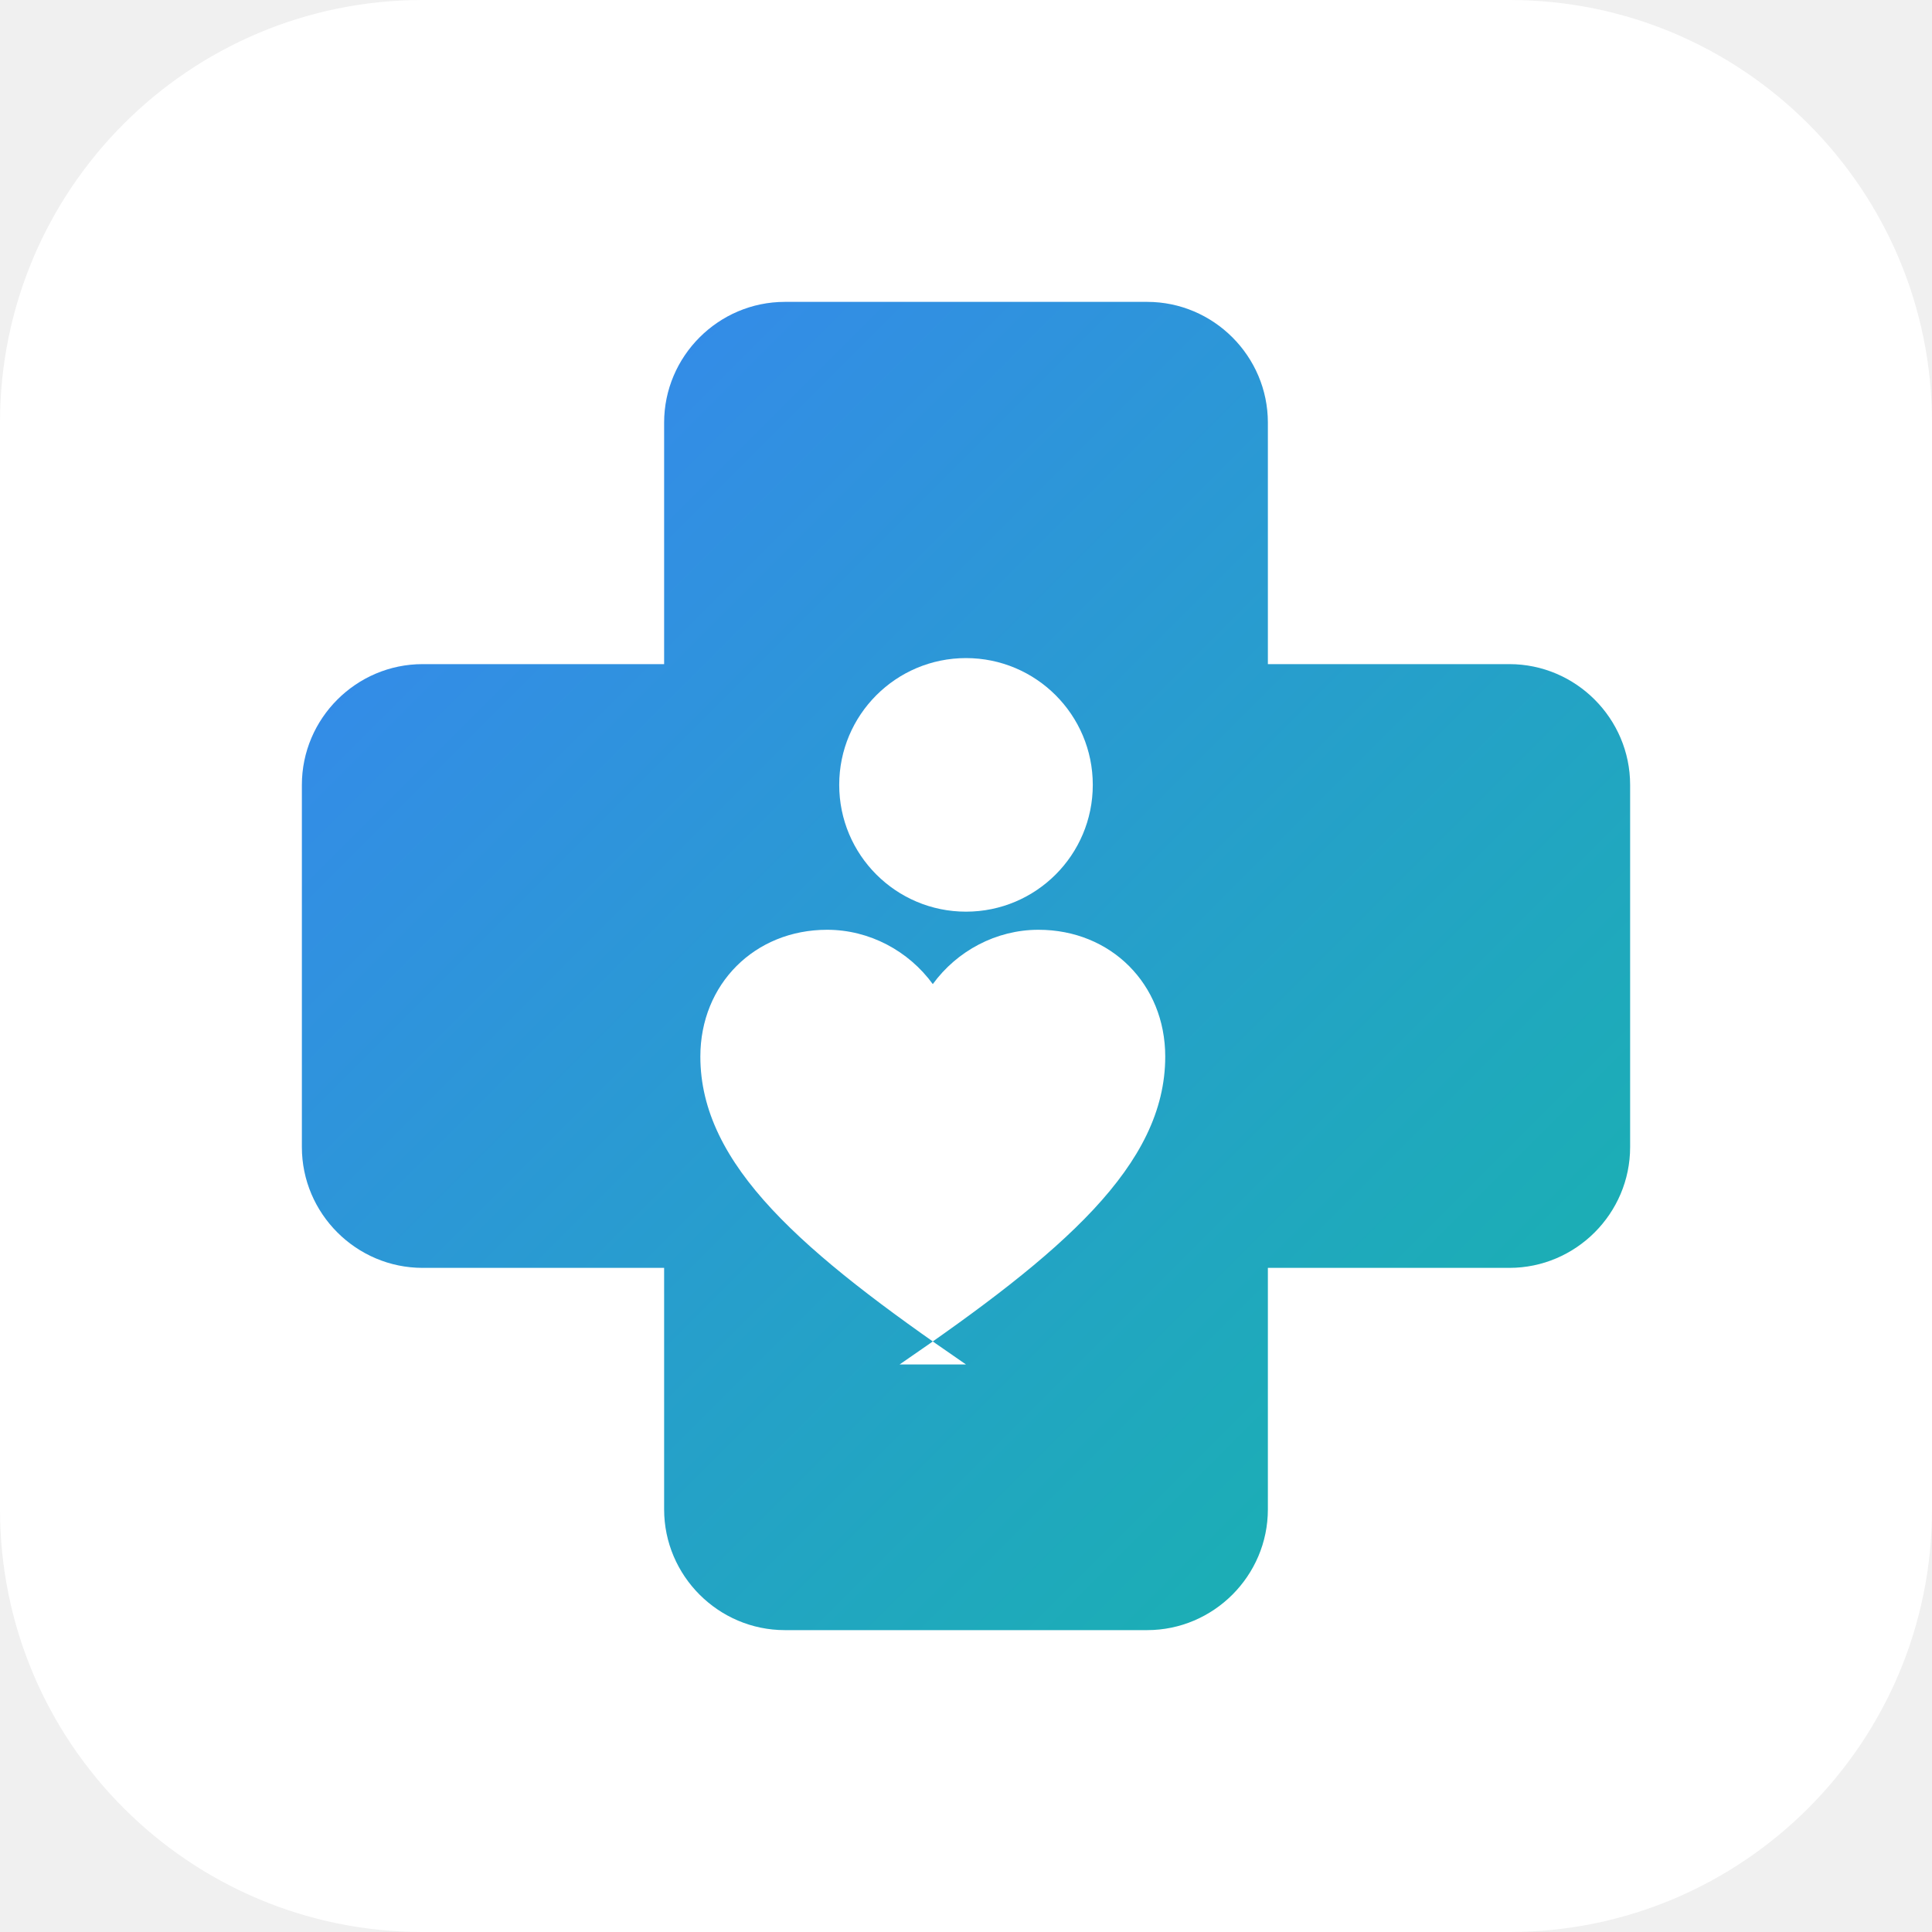
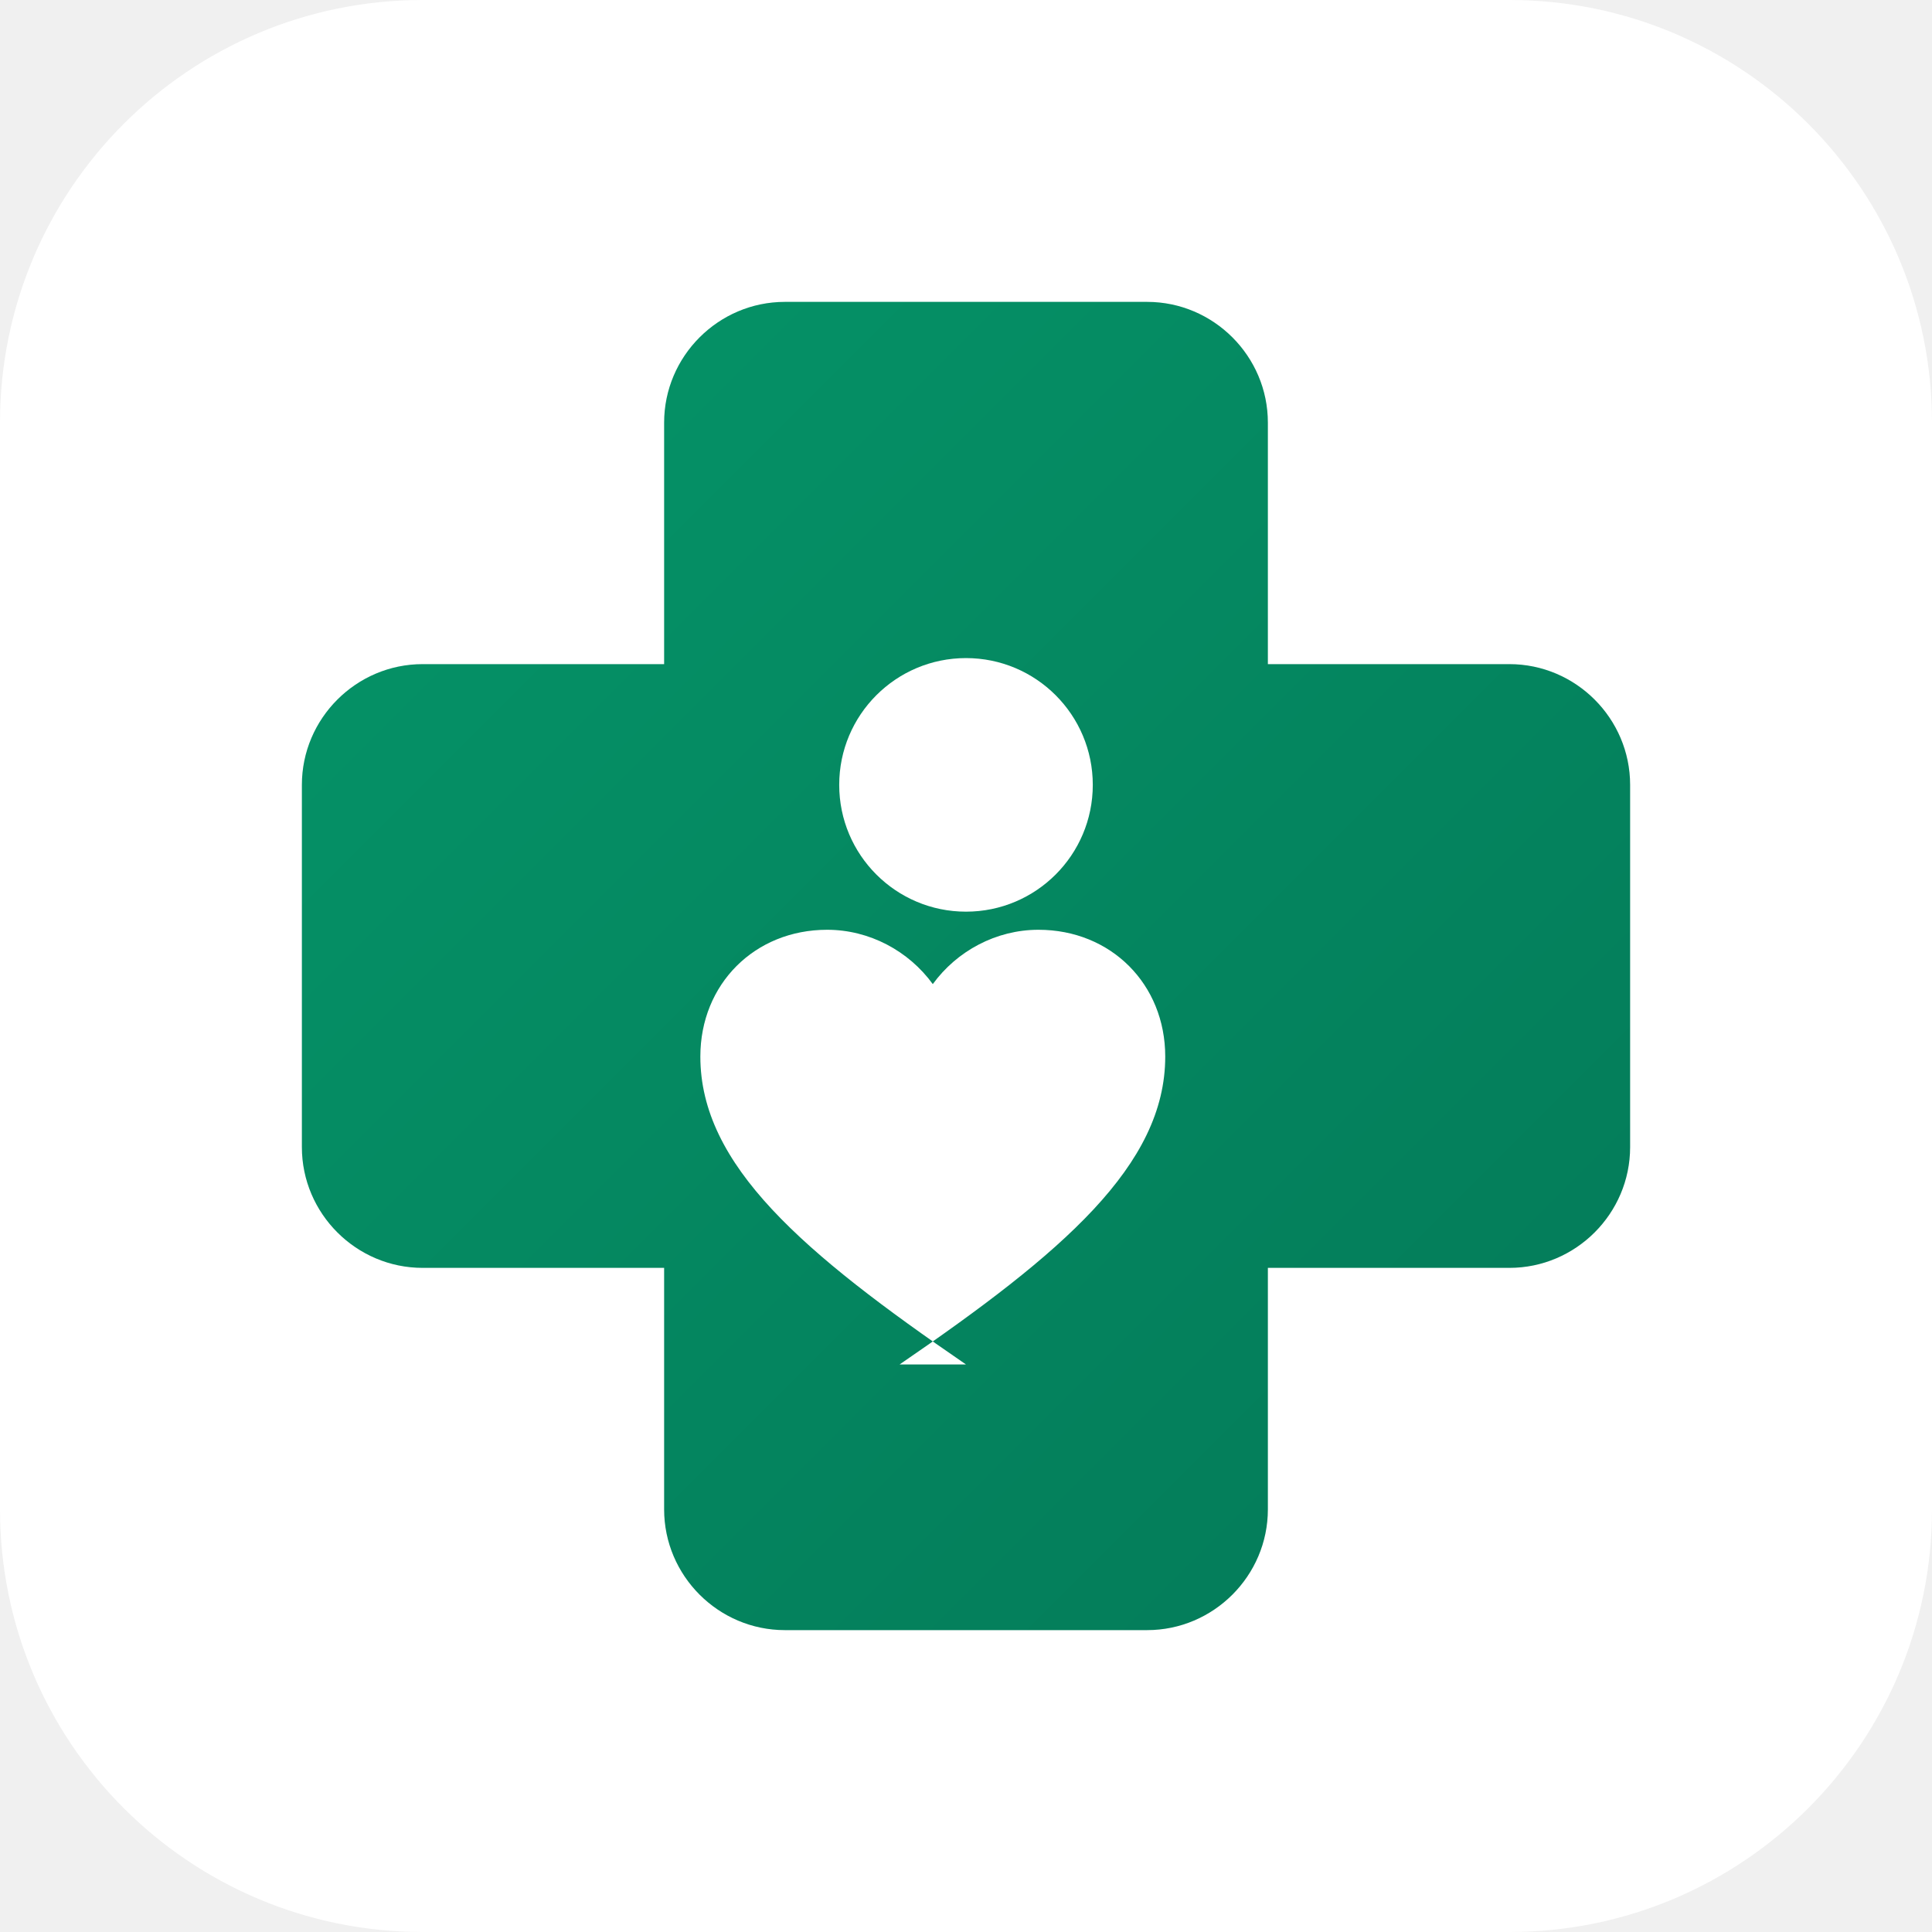
<svg xmlns="http://www.w3.org/2000/svg" viewBox="0 0 64 64" fill="none">
  <defs>
    <linearGradient id="g" x1="8" y1="8" x2="56" y2="56" gradientUnits="userSpaceOnUse">
-       <stop stop-color="#3B82F6" />
-       <stop offset="1" stop-color="#14B8A6" />
+       <stop stop-color="#059669" />
+       <stop offset="1" stop-color="#047857" />
    </linearGradient>
  </defs>
  <rect width="64" height="64" rx="14" fill="#FFFFFF" />
  <path fill="url(#g)" d="M26 10h12c2.2 0 4 1.8 4 4v8h8c2.2 0 4 1.8 4 4v12c0 2.2-1.8 4-4 4h-8v8c0 2.2-1.8 4-4 4H26c-2.2 0-4-1.8-4-4v-8h-8c-2.2 0-4-1.8-4-4V26c0-2.2 1.8-4 4-4h8v-8c0-2.2 1.8-4 4-4z" />
  <circle cx="32" cy="26" r="4.2" fill="#FFFFFF" />
  <path fill="#FFFFFF" d="M32 45.2c-5.4-3.7-8.8-6.6-8.8-10.2 0-2.4 1.8-4.2 4.2-4.2 1.4 0 2.7.7 3.5 1.8.8-1.1 2.1-1.8 3.5-1.8 2.4 0 4.2 1.8 4.2 4.2 0 3.6-3.4 6.5-8.8 10.2z" />
</svg>
